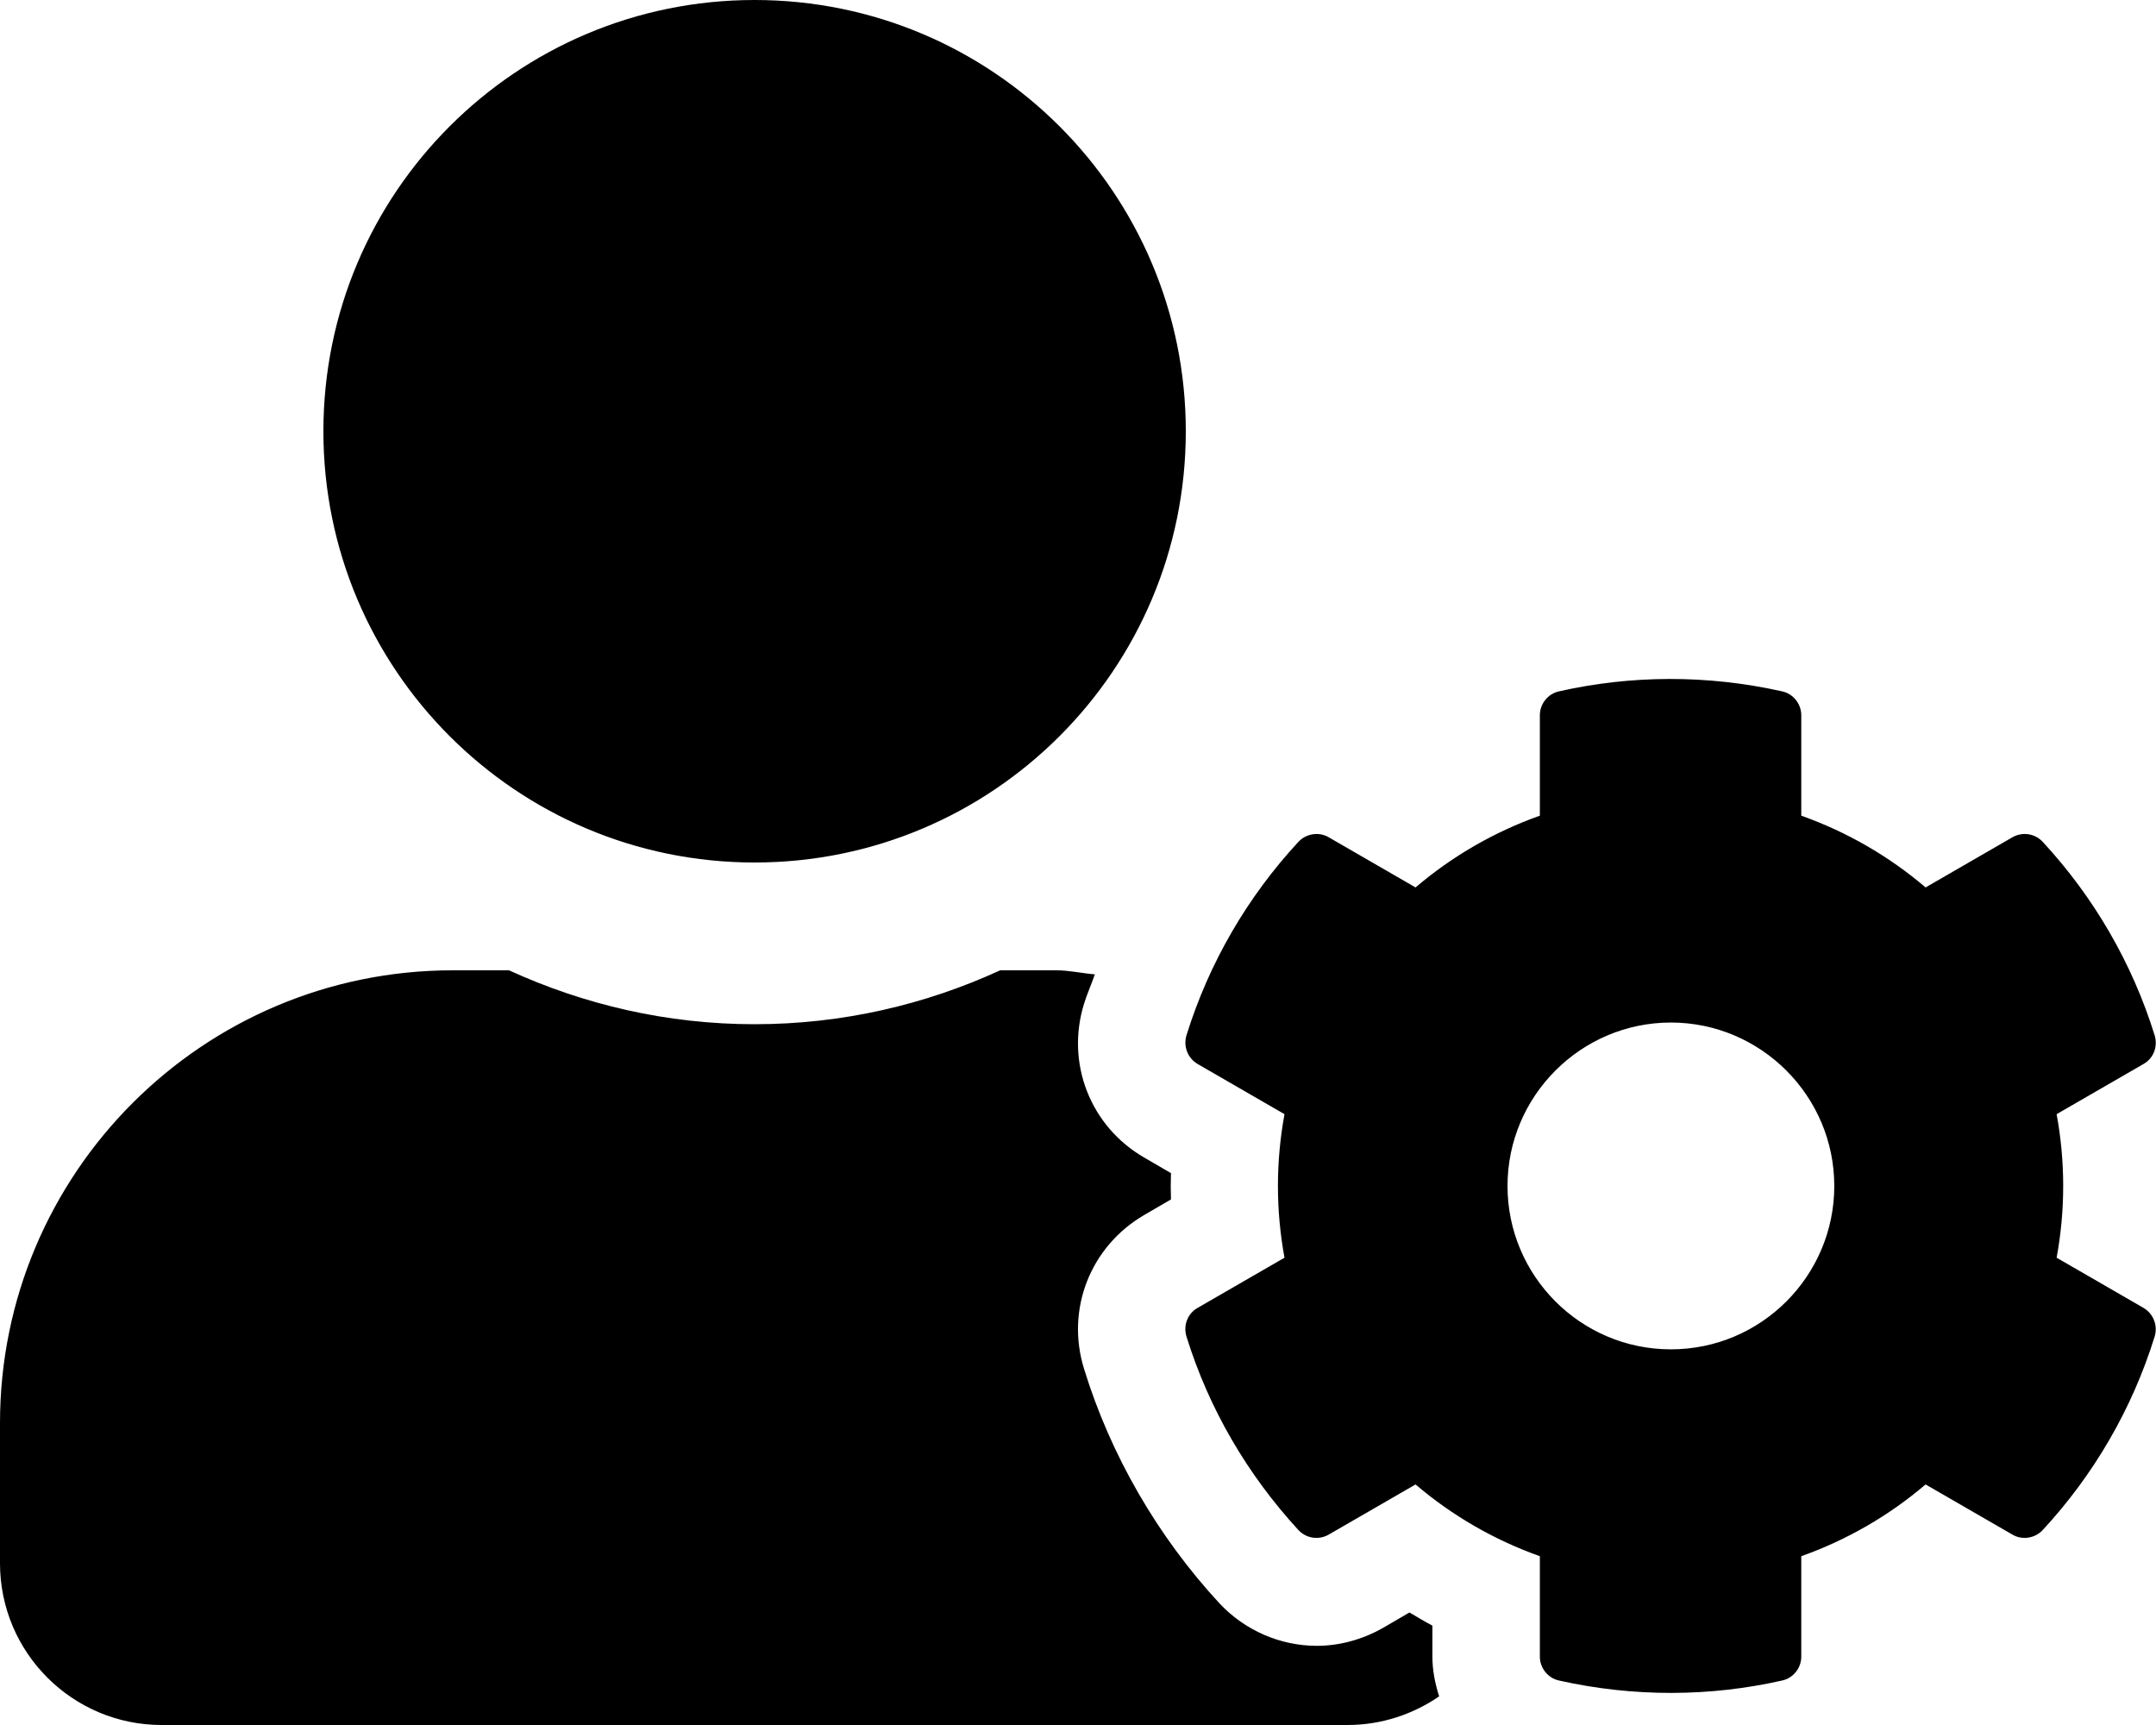
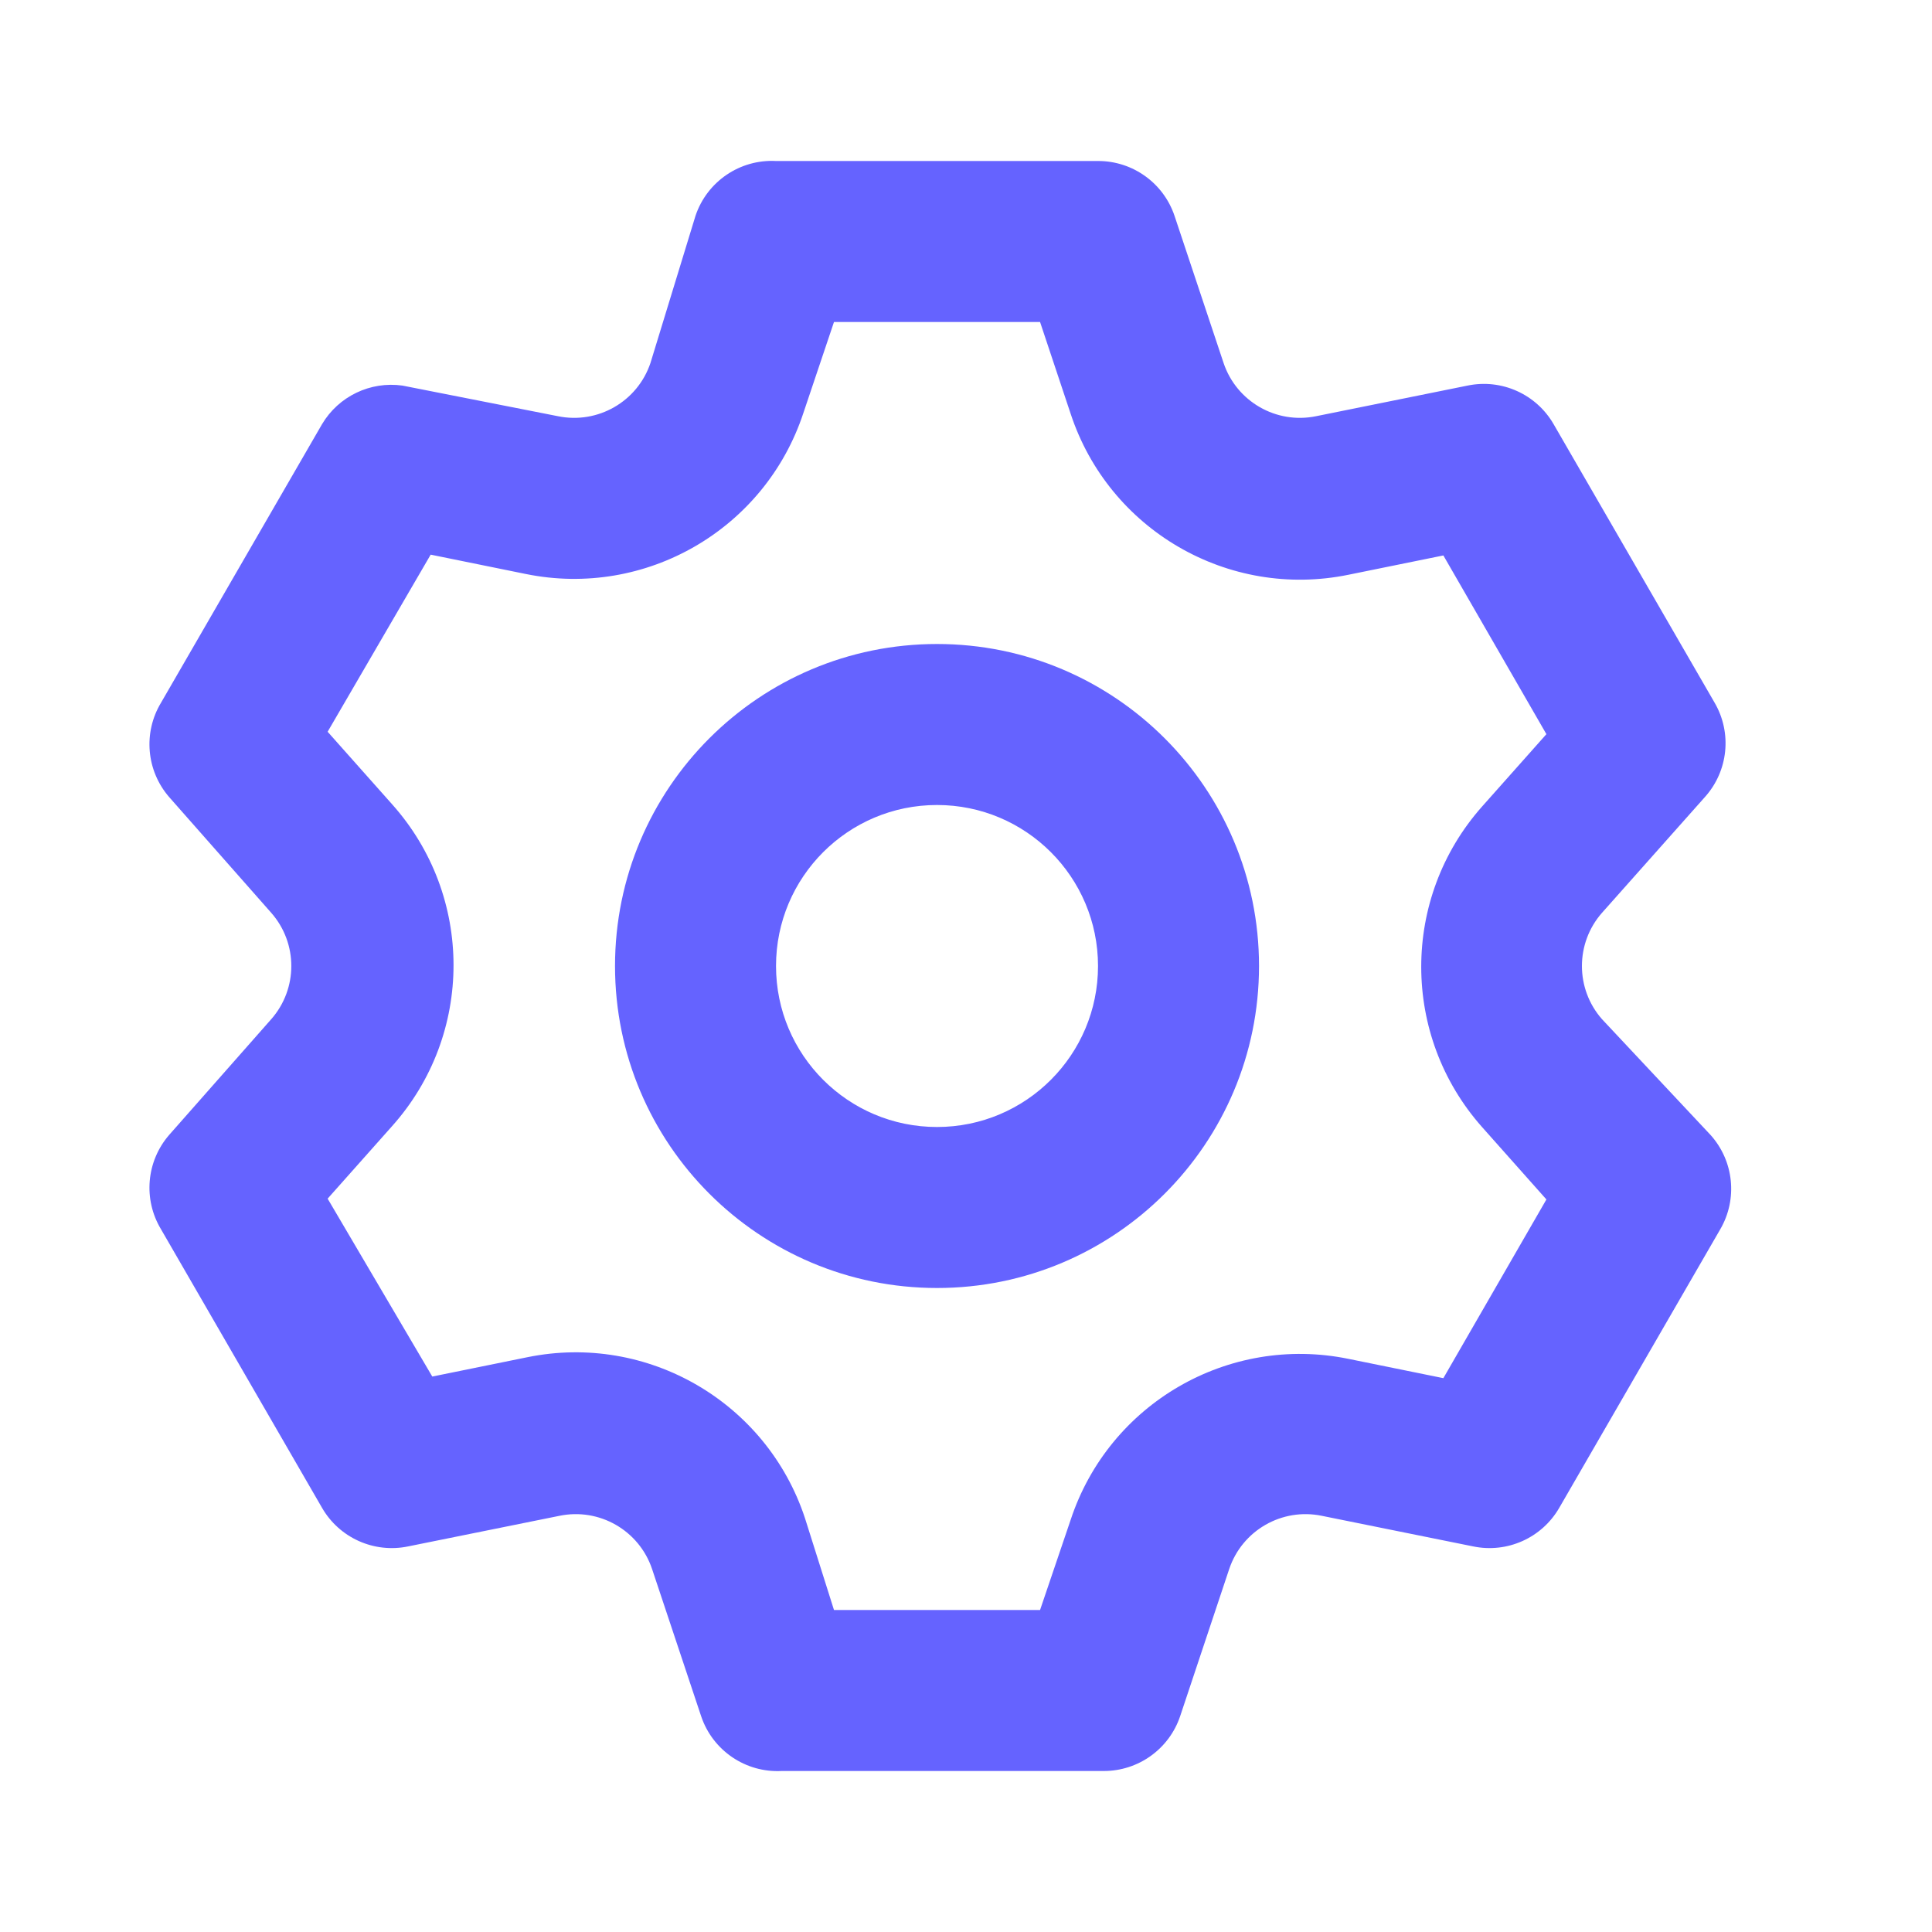
- <svg xmlns="http://www.w3.org/2000/svg" aria-hidden="true" focusable="false" data-prefix="fas" data-icon="user-cog" class="svg-inline--fa fa-user-cog fa-w-20" role="img" viewBox="0 0 640 512">
-   <path fill="currentColor" d="M610.5 373.3c2.6-14.1 2.6-28.5 0-42.6l25.8-14.9c3-1.7 4.3-5.2 3.3-8.5-6.7-21.6-18.2-41.2-33.2-57.4-2.3-2.5-6-3.1-9-1.4l-25.8 14.9c-10.9-9.3-23.4-16.5-36.9-21.3v-29.8c0-3.4-2.4-6.4-5.7-7.1-22.3-5-45-4.8-66.2 0-3.3.7-5.7 3.7-5.7 7.1v29.8c-13.5 4.8-26 12-36.9 21.3l-25.8-14.9c-2.9-1.7-6.7-1.1-9 1.4-15 16.2-26.5 35.8-33.2 57.4-1 3.3.4 6.8 3.3 8.5l25.8 14.9c-2.6 14.1-2.6 28.5 0 42.6l-25.8 14.9c-3 1.7-4.3 5.2-3.3 8.5 6.7 21.6 18.2 41.1 33.2 57.4 2.3 2.5 6 3.1 9 1.4l25.8-14.9c10.9 9.3 23.4 16.5 36.9 21.3v29.8c0 3.4 2.4 6.4 5.7 7.1 22.3 5 45 4.8 66.2 0 3.3-.7 5.7-3.7 5.7-7.1v-29.8c13.5-4.8 26-12 36.9-21.3l25.8 14.9c2.9 1.7 6.7 1.1 9-1.4 15-16.2 26.5-35.8 33.2-57.4 1-3.3-.4-6.8-3.3-8.5l-25.8-14.9zM496 400.5c-26.8 0-48.5-21.8-48.5-48.5s21.8-48.5 48.5-48.5 48.5 21.8 48.5 48.5-21.7 48.5-48.5 48.5zM224 256c70.7 0 128-57.3 128-128S294.7 0 224 0 96 57.3 96 128s57.3 128 128 128zm201.2 226.5c-2.3-1.2-4.6-2.6-6.8-3.9l-7.9 4.6c-6 3.4-12.8 5.3-19.6 5.3-10.9 0-21.4-4.6-28.9-12.6-18.3-19.8-32.3-43.9-40.2-69.6-5.5-17.7 1.9-36.4 17.9-45.7l7.9-4.6c-.1-2.6-.1-5.2 0-7.8l-7.9-4.6c-16-9.2-23.4-28-17.9-45.7.9-2.9 2.2-5.8 3.2-8.7-3.8-.3-7.5-1.2-11.4-1.2h-16.7c-22.2 10.2-46.9 16-72.9 16s-50.6-5.8-72.9-16h-16.7C60.2 288 0 348.2 0 422.4V464c0 26.5 21.5 48 48 48h352c10.1 0 19.5-3.2 27.2-8.5-1.2-3.8-2-7.7-2-11.8v-9.2z" />
+ <svg xmlns="http://www.w3.org/2000/svg" data-name="Layer 1" viewBox="0 0 24 24">
+   <path fill="#6563ff" d="M19.9,12.66a1,1,0,0,1,0-1.32L21.18,9.9a1,1,0,0,0,.12-1.17l-2-3.46a1,1,0,0,0-1.07-.48l-1.88.38a1,1,0,0,1-1.15-.66l-.61-1.83A1,1,0,0,0,13.64,2h-4a1,1,0,0,0-1,.68L8.08,4.51a1,1,0,0,1-1.15.66L5,4.79A1,1,0,0,0,4,5.27L2,8.73A1,1,0,0,0,2.1,9.9l1.27,1.44a1,1,0,0,1,0,1.32L2.1,14.1A1,1,0,0,0,2,15.27l2,3.46a1,1,0,0,0,1.07.48l1.88-.38a1,1,0,0,1,1.15.66l.61,1.83a1,1,0,0,0,1,.68h4a1,1,0,0,0,.95-.68l.61-1.83a1,1,0,0,1,1.15-.66l1.88.38a1,1,0,0,0,1.07-.48l2-3.46a1,1,0,0,0-.12-1.17ZM18.41,14l.8.9-1.28,2.22-1.18-.24a3,3,0,0,0-3.45,2L12.92,20H10.36L10,18.86a3,3,0,0,0-3.45-2l-1.18.24L4.07,14.89l.8-.9a3,3,0,0,0,0-4l-.8-.9L5.35,6.89l1.18.24a3,3,0,0,0,3.45-2L10.36,4h2.56l.38,1.14a3,3,0,0,0,3.45,2l1.18-.24,1.28,2.22-.8.9A3,3,0,0,0,18.41,14ZM11.64,8a4,4,0,1,0,4,4A4,4,0,0,0,11.64,8Zm0,6a2,2,0,1,1,2-2A2,2,0,0,1,11.64,14Z" />
</svg>
